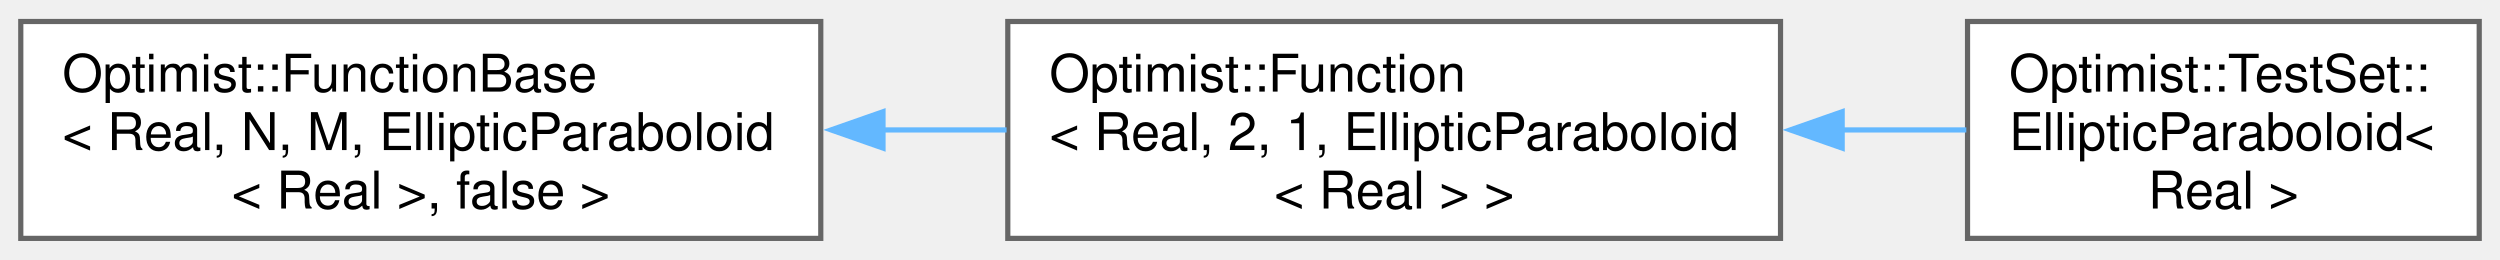
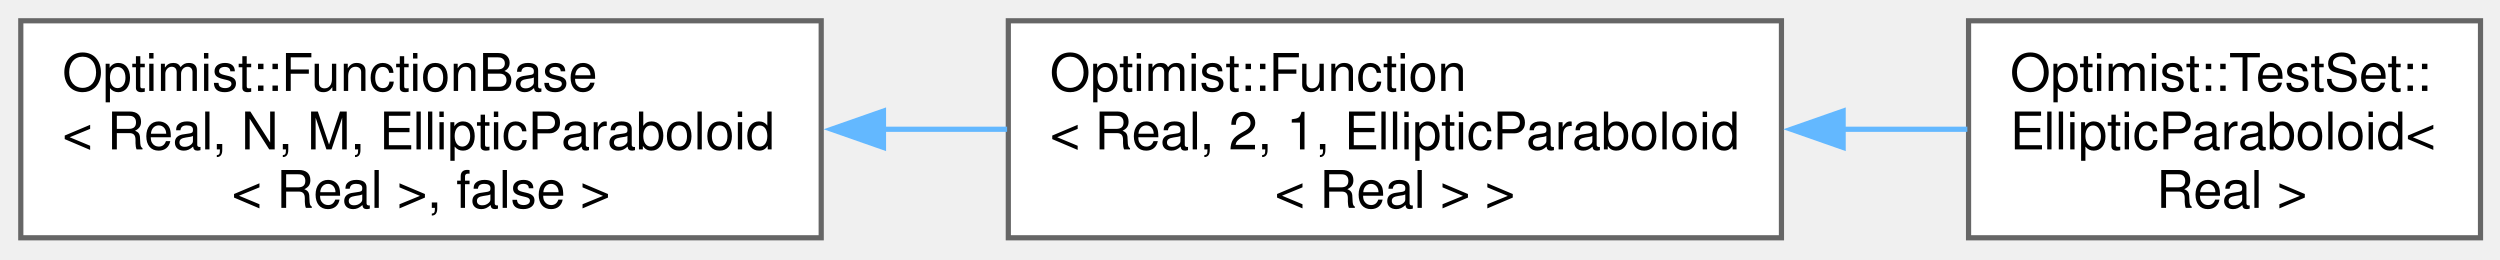
- <svg xmlns="http://www.w3.org/2000/svg" xmlns:xlink="http://www.w3.org/1999/xlink" width="481pt" height="50pt" viewBox="0.00 0.00 481.25 49.75">
+ <svg xmlns="http://www.w3.org/2000/svg" xmlns:xlink="http://www.w3.org/1999/xlink" width="481pt" height="50pt" viewBox="0.00 0.00 481.00 50.00">
  <g id="graph0" class="graph" transform="scale(1 1) rotate(0) translate(4 45.75)">
    <g id="Node000000" class="node">
      <g id="a_Node000000">
        <a xlink:href="class_optimist_1_1_function_base.html" target="_top" xlink:title=" ">
          <polygon fill="white" stroke="#666666" points="154,-41.75 0,-41.75 0,0 154,0 154,-41.75" />
-           <text text-anchor="start" x="8" y="-28.25" font-family="Helvetica,sans-Serif" font-size="10.00">Optimist::FunctionBase</text>
-           <text text-anchor="start" x="8" y="-17" font-family="Helvetica,sans-Serif" font-size="10.00">&lt; Real, N, M, EllipticParaboloid</text>
-           <text text-anchor="middle" x="77" y="-5.75" font-family="Helvetica,sans-Serif" font-size="10.00">&lt; Real &gt;, false &gt;</text>
+           <text xml:space="preserve" text-anchor="start" x="8" y="-28.25" font-family="Helvetica,sans-Serif" font-size="10.00">Optimist::FunctionBase</text>
+           <text xml:space="preserve" text-anchor="start" x="8" y="-17" font-family="Helvetica,sans-Serif" font-size="10.00">&lt; Real, N, M, EllipticParaboloid</text>
+           <text xml:space="preserve" text-anchor="middle" x="77" y="-5.75" font-family="Helvetica,sans-Serif" font-size="10.00">&lt; Real &gt;, false &gt;</text>
        </a>
      </g>
    </g>
    <g id="Node000001" class="node">
      <g id="a_Node000001">
        <a xlink:href="class_optimist_1_1_function.html" target="_top" xlink:title=" ">
          <polygon fill="white" stroke="#666666" points="338.75,-41.75 190,-41.75 190,0 338.75,0 338.75,-41.75" />
-           <text text-anchor="start" x="198" y="-28.25" font-family="Helvetica,sans-Serif" font-size="10.00">Optimist::Function</text>
-           <text text-anchor="start" x="198" y="-17" font-family="Helvetica,sans-Serif" font-size="10.00">&lt; Real, 2, 1, EllipticParaboloid</text>
-           <text text-anchor="middle" x="264.38" y="-5.75" font-family="Helvetica,sans-Serif" font-size="10.00">&lt; Real &gt; &gt;</text>
+           <text xml:space="preserve" text-anchor="start" x="198" y="-28.25" font-family="Helvetica,sans-Serif" font-size="10.00">Optimist::Function</text>
+           <text xml:space="preserve" text-anchor="start" x="198" y="-17" font-family="Helvetica,sans-Serif" font-size="10.00">&lt; Real, 2, 1, EllipticParaboloid</text>
+           <text xml:space="preserve" text-anchor="middle" x="264.38" y="-5.75" font-family="Helvetica,sans-Serif" font-size="10.00">&lt; Real &gt; &gt;</text>
        </a>
      </g>
    </g>
    <g id="edge14_Node000000_Node000001" class="edge">
      <g id="a_edge14_Node000000_Node000001">
        <a xlink:title=" ">
          <path fill="none" stroke="#63b8ff" d="M165.77,-20.88C173.8,-20.88 181.88,-20.88 189.77,-20.88" />
          <polygon fill="#63b8ff" stroke="#63b8ff" points="165.98,-17.38 155.98,-20.88 165.98,-24.38 165.98,-17.38" />
        </a>
      </g>
    </g>
    <g id="Node000002" class="node">
      <g id="a_Node000002">
        <a xlink:href="class_optimist_1_1_test_set_1_1_elliptic_paraboloid.html" target="_top" xlink:title="Class container for the paraboloid function.">
          <polygon fill="white" stroke="#666666" points="473.25,-41.75 374.75,-41.75 374.75,0 473.25,0 473.25,-41.75" />
-           <text text-anchor="start" x="382.75" y="-28.25" font-family="Helvetica,sans-Serif" font-size="10.00">Optimist::TestSet::</text>
-           <text text-anchor="start" x="382.75" y="-17" font-family="Helvetica,sans-Serif" font-size="10.00">EllipticParaboloid&lt;</text>
-           <text text-anchor="middle" x="424" y="-5.75" font-family="Helvetica,sans-Serif" font-size="10.00"> Real &gt;</text>
+           <text xml:space="preserve" text-anchor="start" x="382.75" y="-28.25" font-family="Helvetica,sans-Serif" font-size="10.00">Optimist::TestSet::</text>
+           <text xml:space="preserve" text-anchor="start" x="382.75" y="-17" font-family="Helvetica,sans-Serif" font-size="10.00">EllipticParaboloid&lt;</text>
+           <text xml:space="preserve" text-anchor="middle" x="424" y="-5.75" font-family="Helvetica,sans-Serif" font-size="10.00"> Real &gt;</text>
        </a>
      </g>
    </g>
    <g id="edge15_Node000001_Node000002" class="edge">
      <g id="a_edge15_Node000001_Node000002">
        <a xlink:title=" ">
          <path fill="none" stroke="#63b8ff" d="M350.39,-20.88C358.65,-20.88 366.81,-20.88 374.52,-20.88" />
          <polygon fill="#63b8ff" stroke="#63b8ff" points="350.62,-17.38 340.62,-20.88 350.62,-24.38 350.62,-17.38" />
        </a>
      </g>
    </g>
  </g>
</svg>
